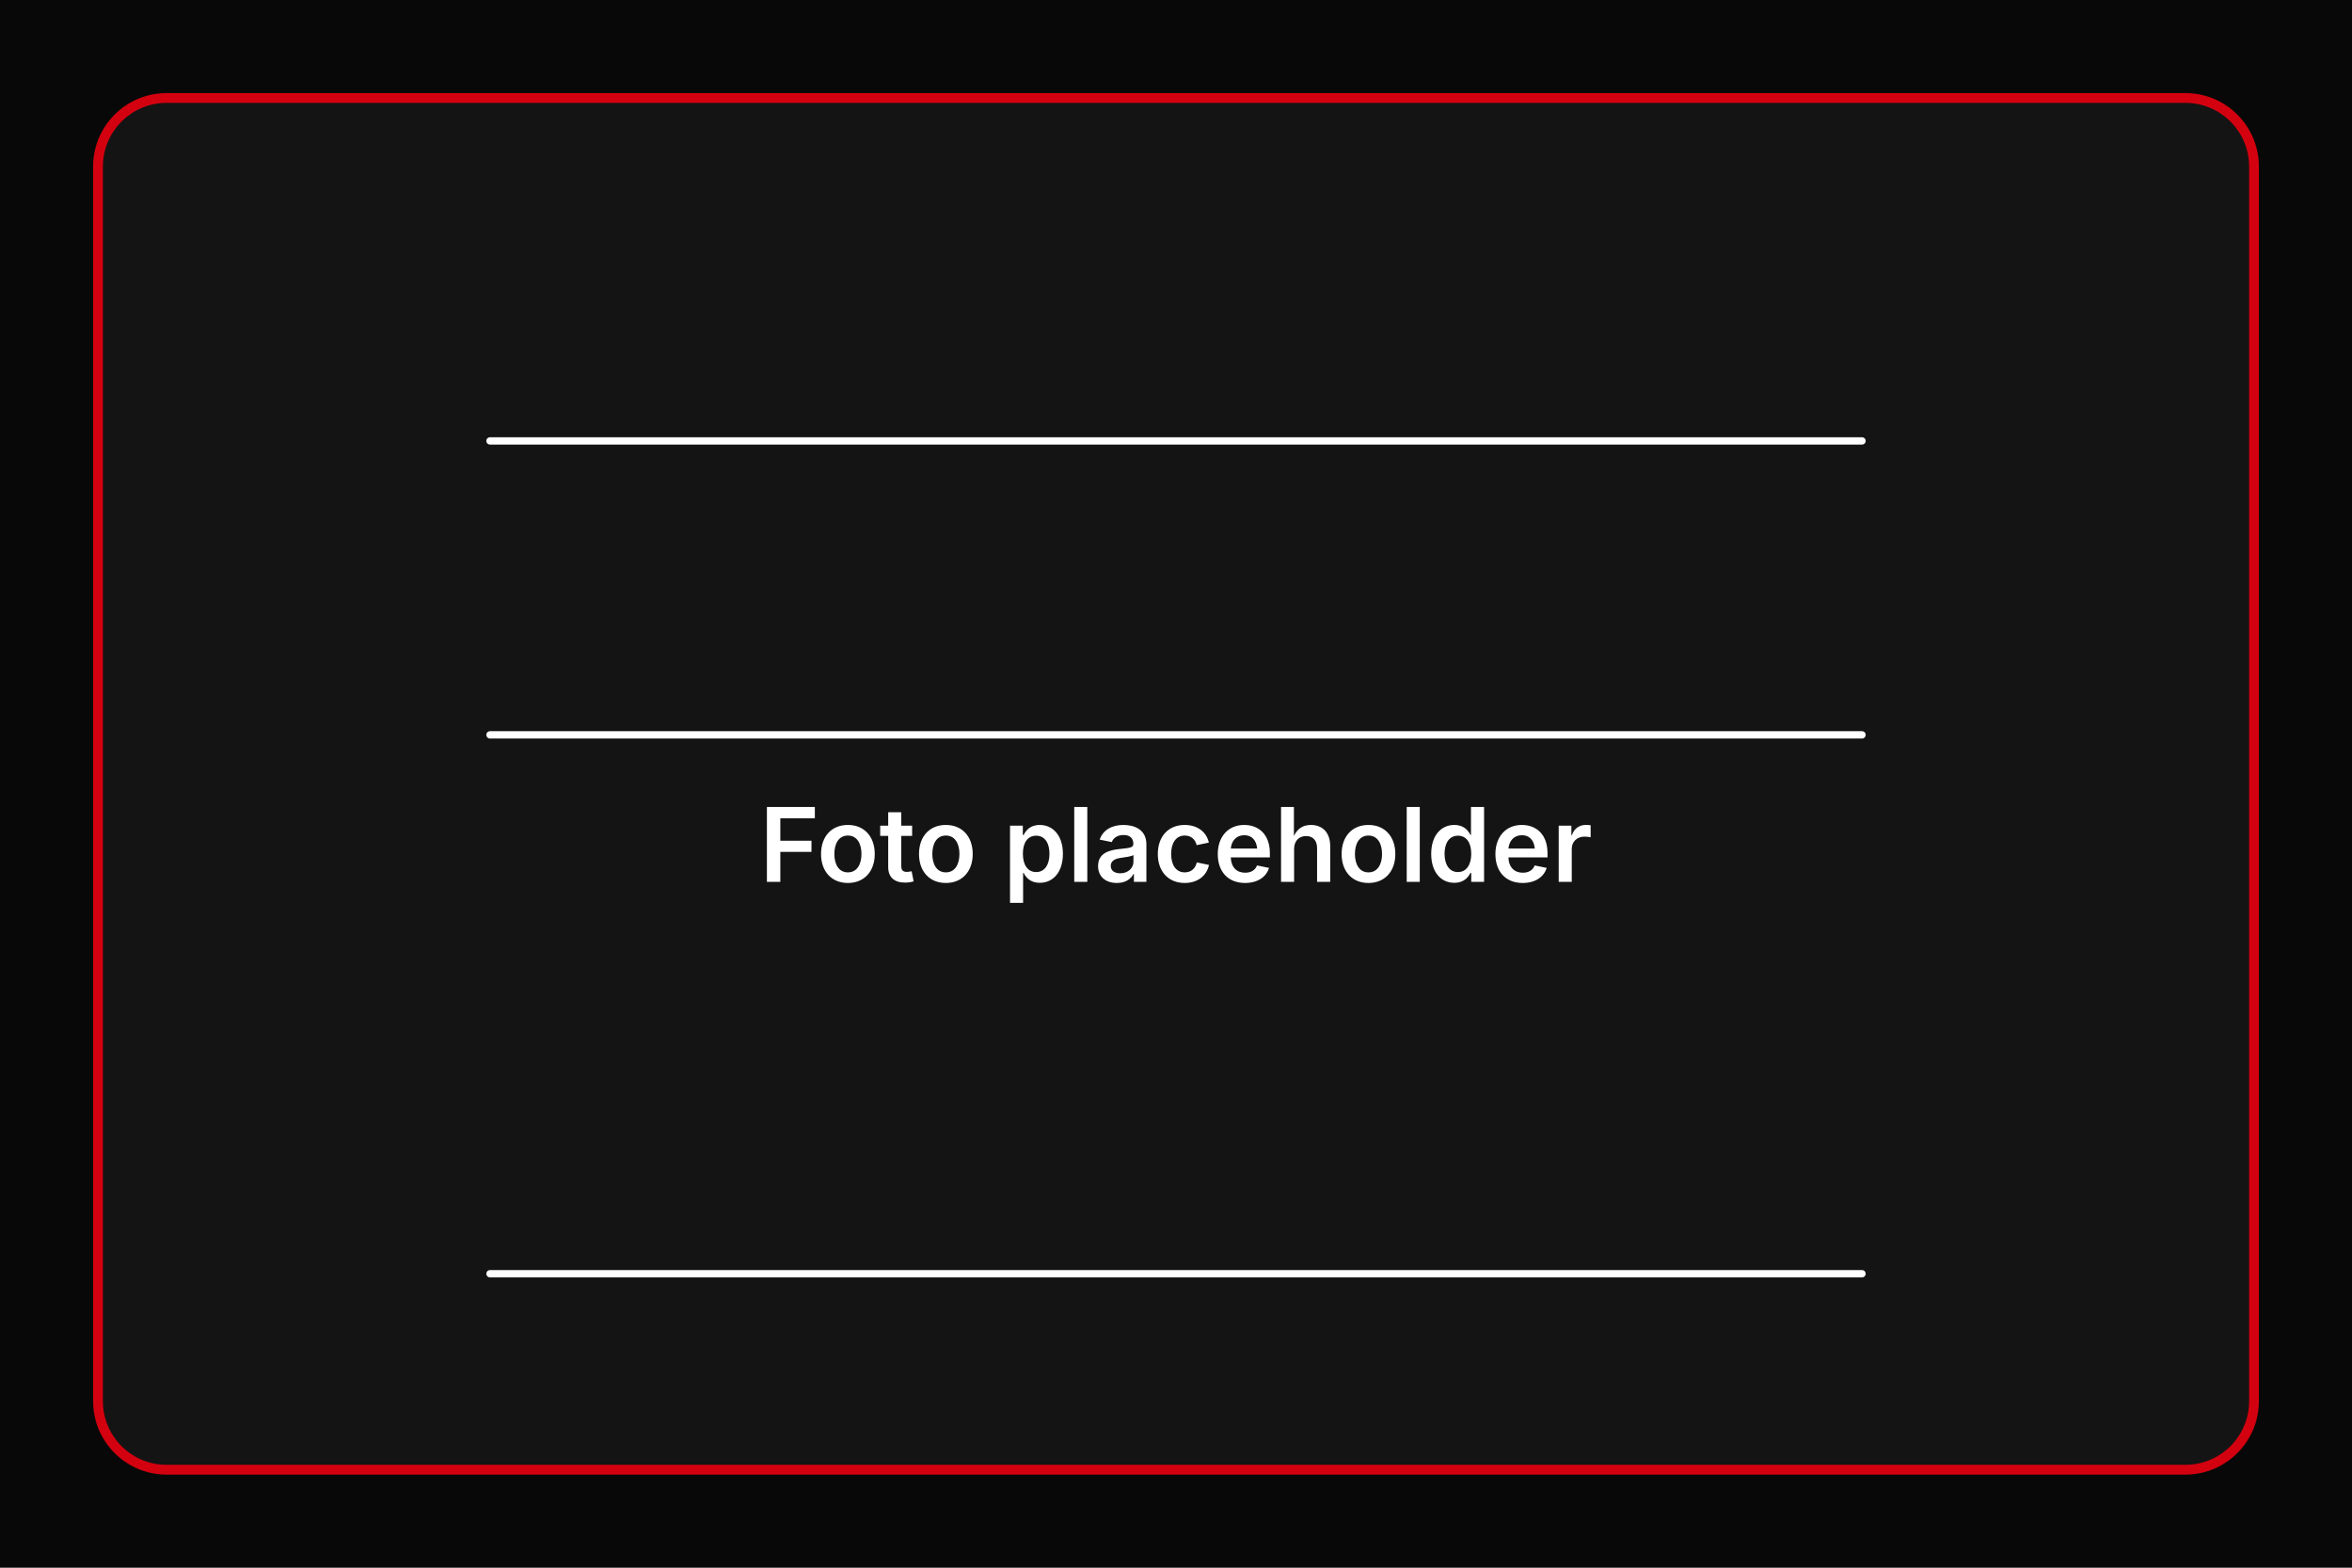
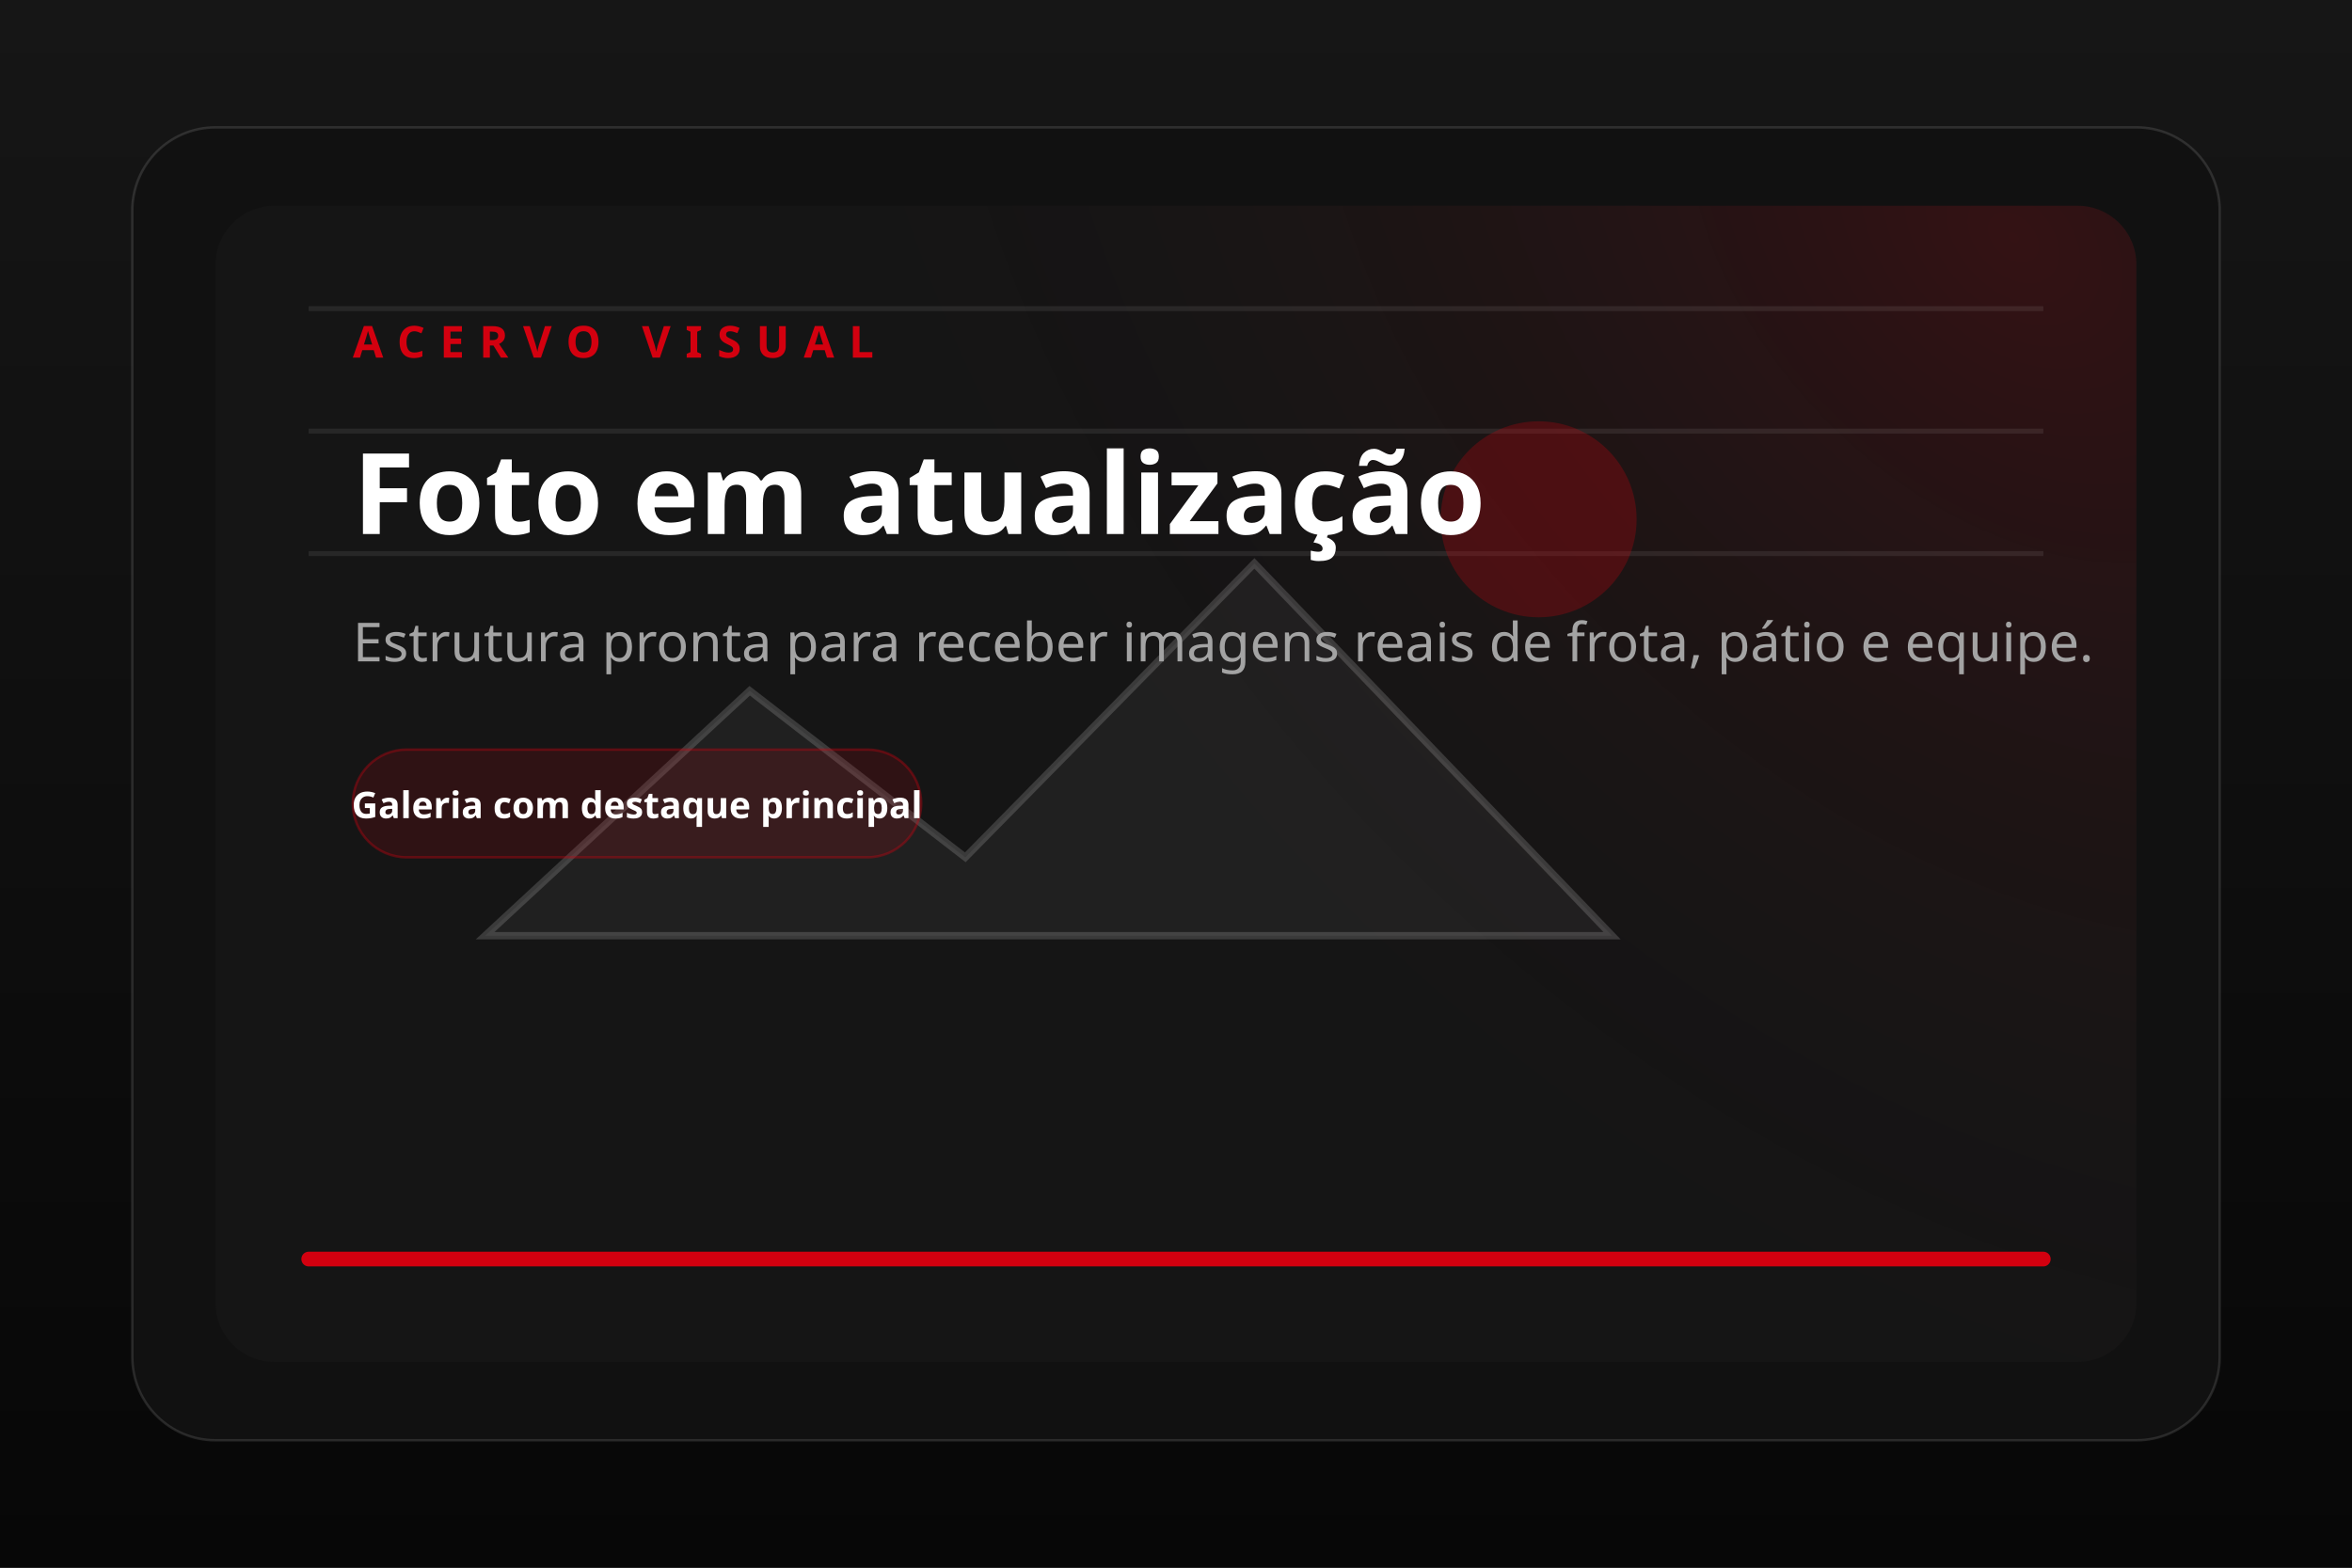
<svg xmlns="http://www.w3.org/2000/svg" width="960" height="640" viewBox="0 0 960 640" fill="none">
-   <rect width="960" height="640" fill="#080808" />
-   <rect x="40" y="40" width="880" height="560" rx="28" fill="#141414" stroke="#D3000F" stroke-width="4" />
-   <path d="M200 520H760" stroke="#fff" stroke-width="3" stroke-linecap="round" />
-   <path d="M200 180H760" stroke="#fff" stroke-width="3" stroke-linecap="round" />
-   <path d="M200 300H760" stroke="#fff" stroke-width="3" stroke-linecap="round" />
-   <text x="480" y="360" fill="#fff" font-family="Inter, sans-serif" font-size="42" font-weight="600" text-anchor="middle">Foto placeholder</text>
+   <rect width="960" height="640" fill="#070707" />
+   <rect width="960" height="640" fill="url(#bg)" />
+   <rect x="54" y="52" width="852" height="536" rx="34" fill="#111111" stroke="rgba(255,255,255,0.12)" />
+   <rect x="88" y="84" width="784" height="472" rx="24" fill="#151515" />
+   <rect x="88" y="84" width="784" height="472" rx="24" fill="url(#panel)" />
+   <path d="M126 514H834" stroke="#D3000F" stroke-width="6" stroke-linecap="round" />
+   <path d="M126 126H834" stroke="white" stroke-opacity="0.08" stroke-width="2" />
+   <path d="M126 176H834" stroke="white" stroke-opacity="0.08" stroke-width="2" />
+   <path d="M126 226H834" stroke="white" stroke-opacity="0.08" stroke-width="2" />
+   <path d="M198 382L306 282L394 350L512 230L658 382H198Z" fill="#FFFFFF" fill-opacity="0.05" stroke="white" stroke-opacity="0.16" stroke-width="3" />
+   <circle cx="628" cy="212" r="40" fill="#D3000F" fill-opacity="0.26" />
+   <text x="144" y="146" fill="#D3000F" font-family="Sora, sans-serif" font-size="18" font-weight="700" letter-spacing="6">ACERVO VISUAL</text>
+   <text x="144" y="218" fill="#FFFFFF" font-family="Sora, sans-serif" font-size="46" font-weight="700">Foto em atualização</text>
+   <text x="144" y="270" fill="#A3A3A3" font-family="Sora, sans-serif" font-size="22" font-weight="500">Estrutura pronta para receber imagens reais de frota, pátio e equipe.</text>
+   <rect x="144" y="306" width="232" height="44" rx="22" fill="#D3000F" fill-opacity="0.14" stroke="#D3000F" stroke-opacity="0.35" />
+   <text x="260" y="334" fill="#FFFFFF" font-family="Sora, sans-serif" font-size="15" font-weight="600" text-anchor="middle">Galeria com destaque principal</text>
+   <defs>
+     <linearGradient id="bg" x1="480" y1="0" x2="480" y2="640" gradientUnits="userSpaceOnUse">
+       <stop stop-color="#161616" />
+       <stop offset="1" stop-color="#070707" />
+     </linearGradient>
+     <radialGradient id="panel" cx="0" cy="0" r="1" gradientUnits="userSpaceOnUse" gradientTransform="translate(820 100) rotate(135) scale(420 620)">
+       <stop stop-color="#D3000F" stop-opacity="0.16" />
+       <stop offset="1" stop-color="#111111" stop-opacity="0" />
+     </radialGradient>
+   </defs>
</svg>
